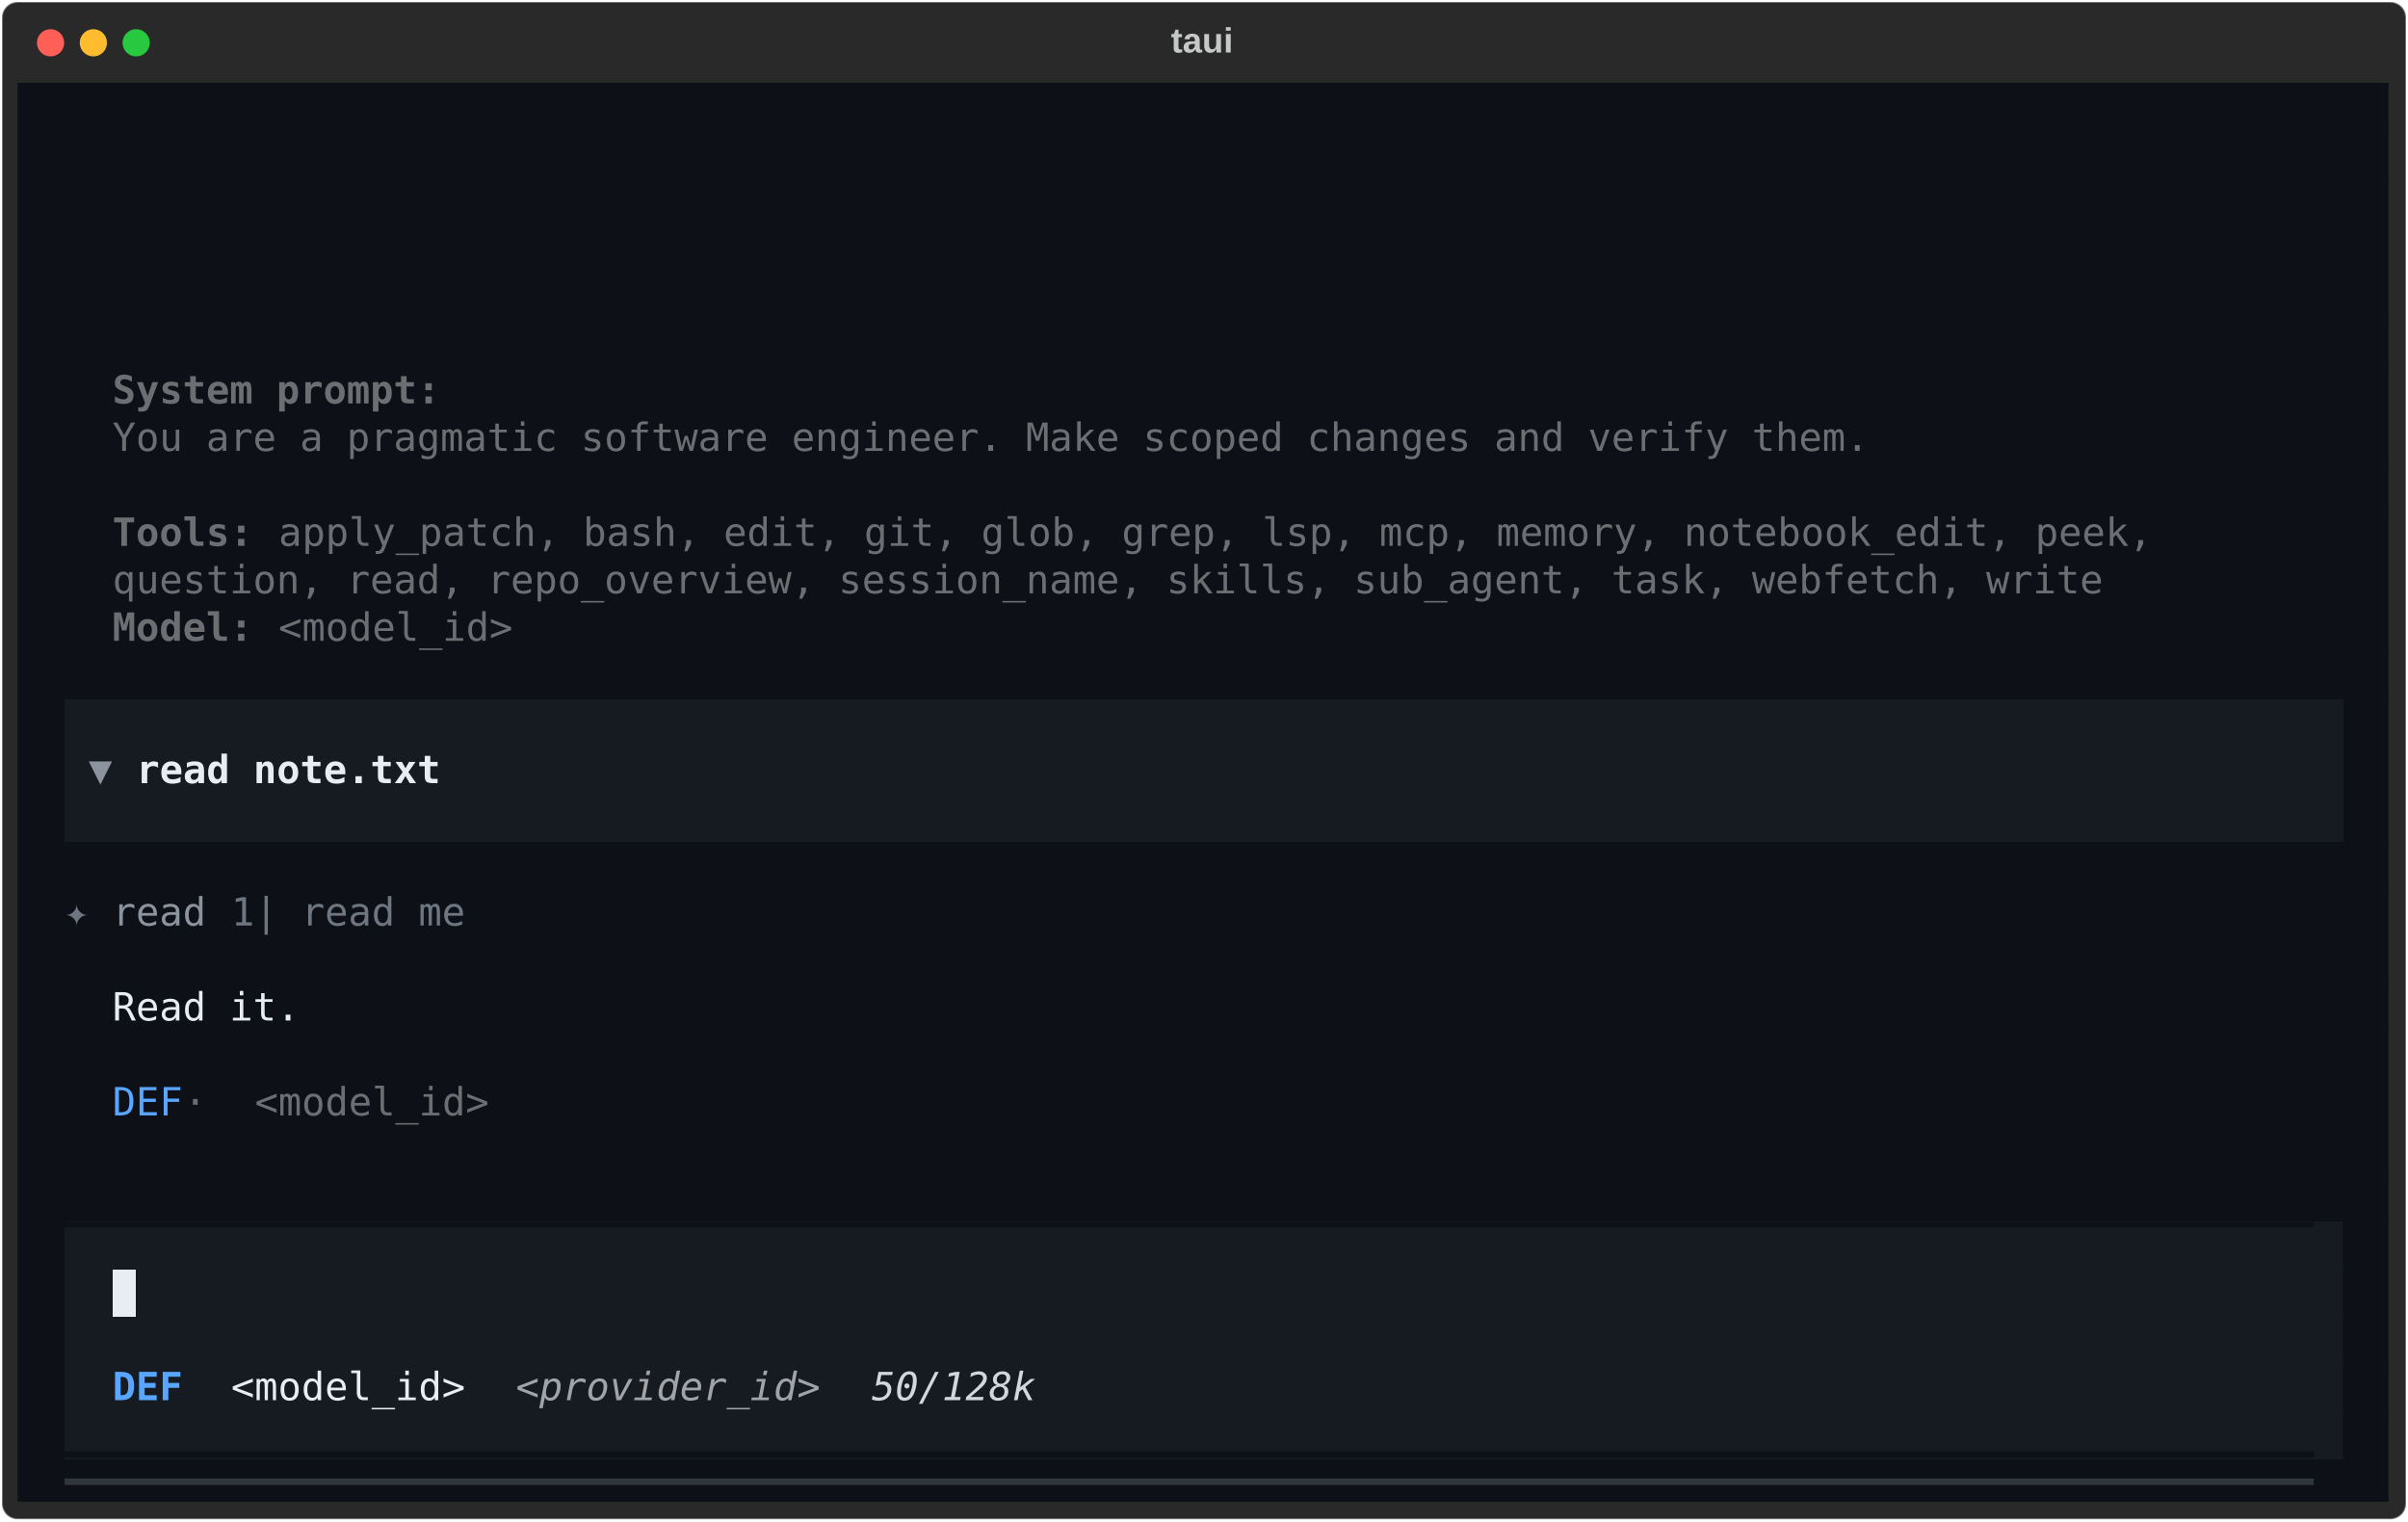
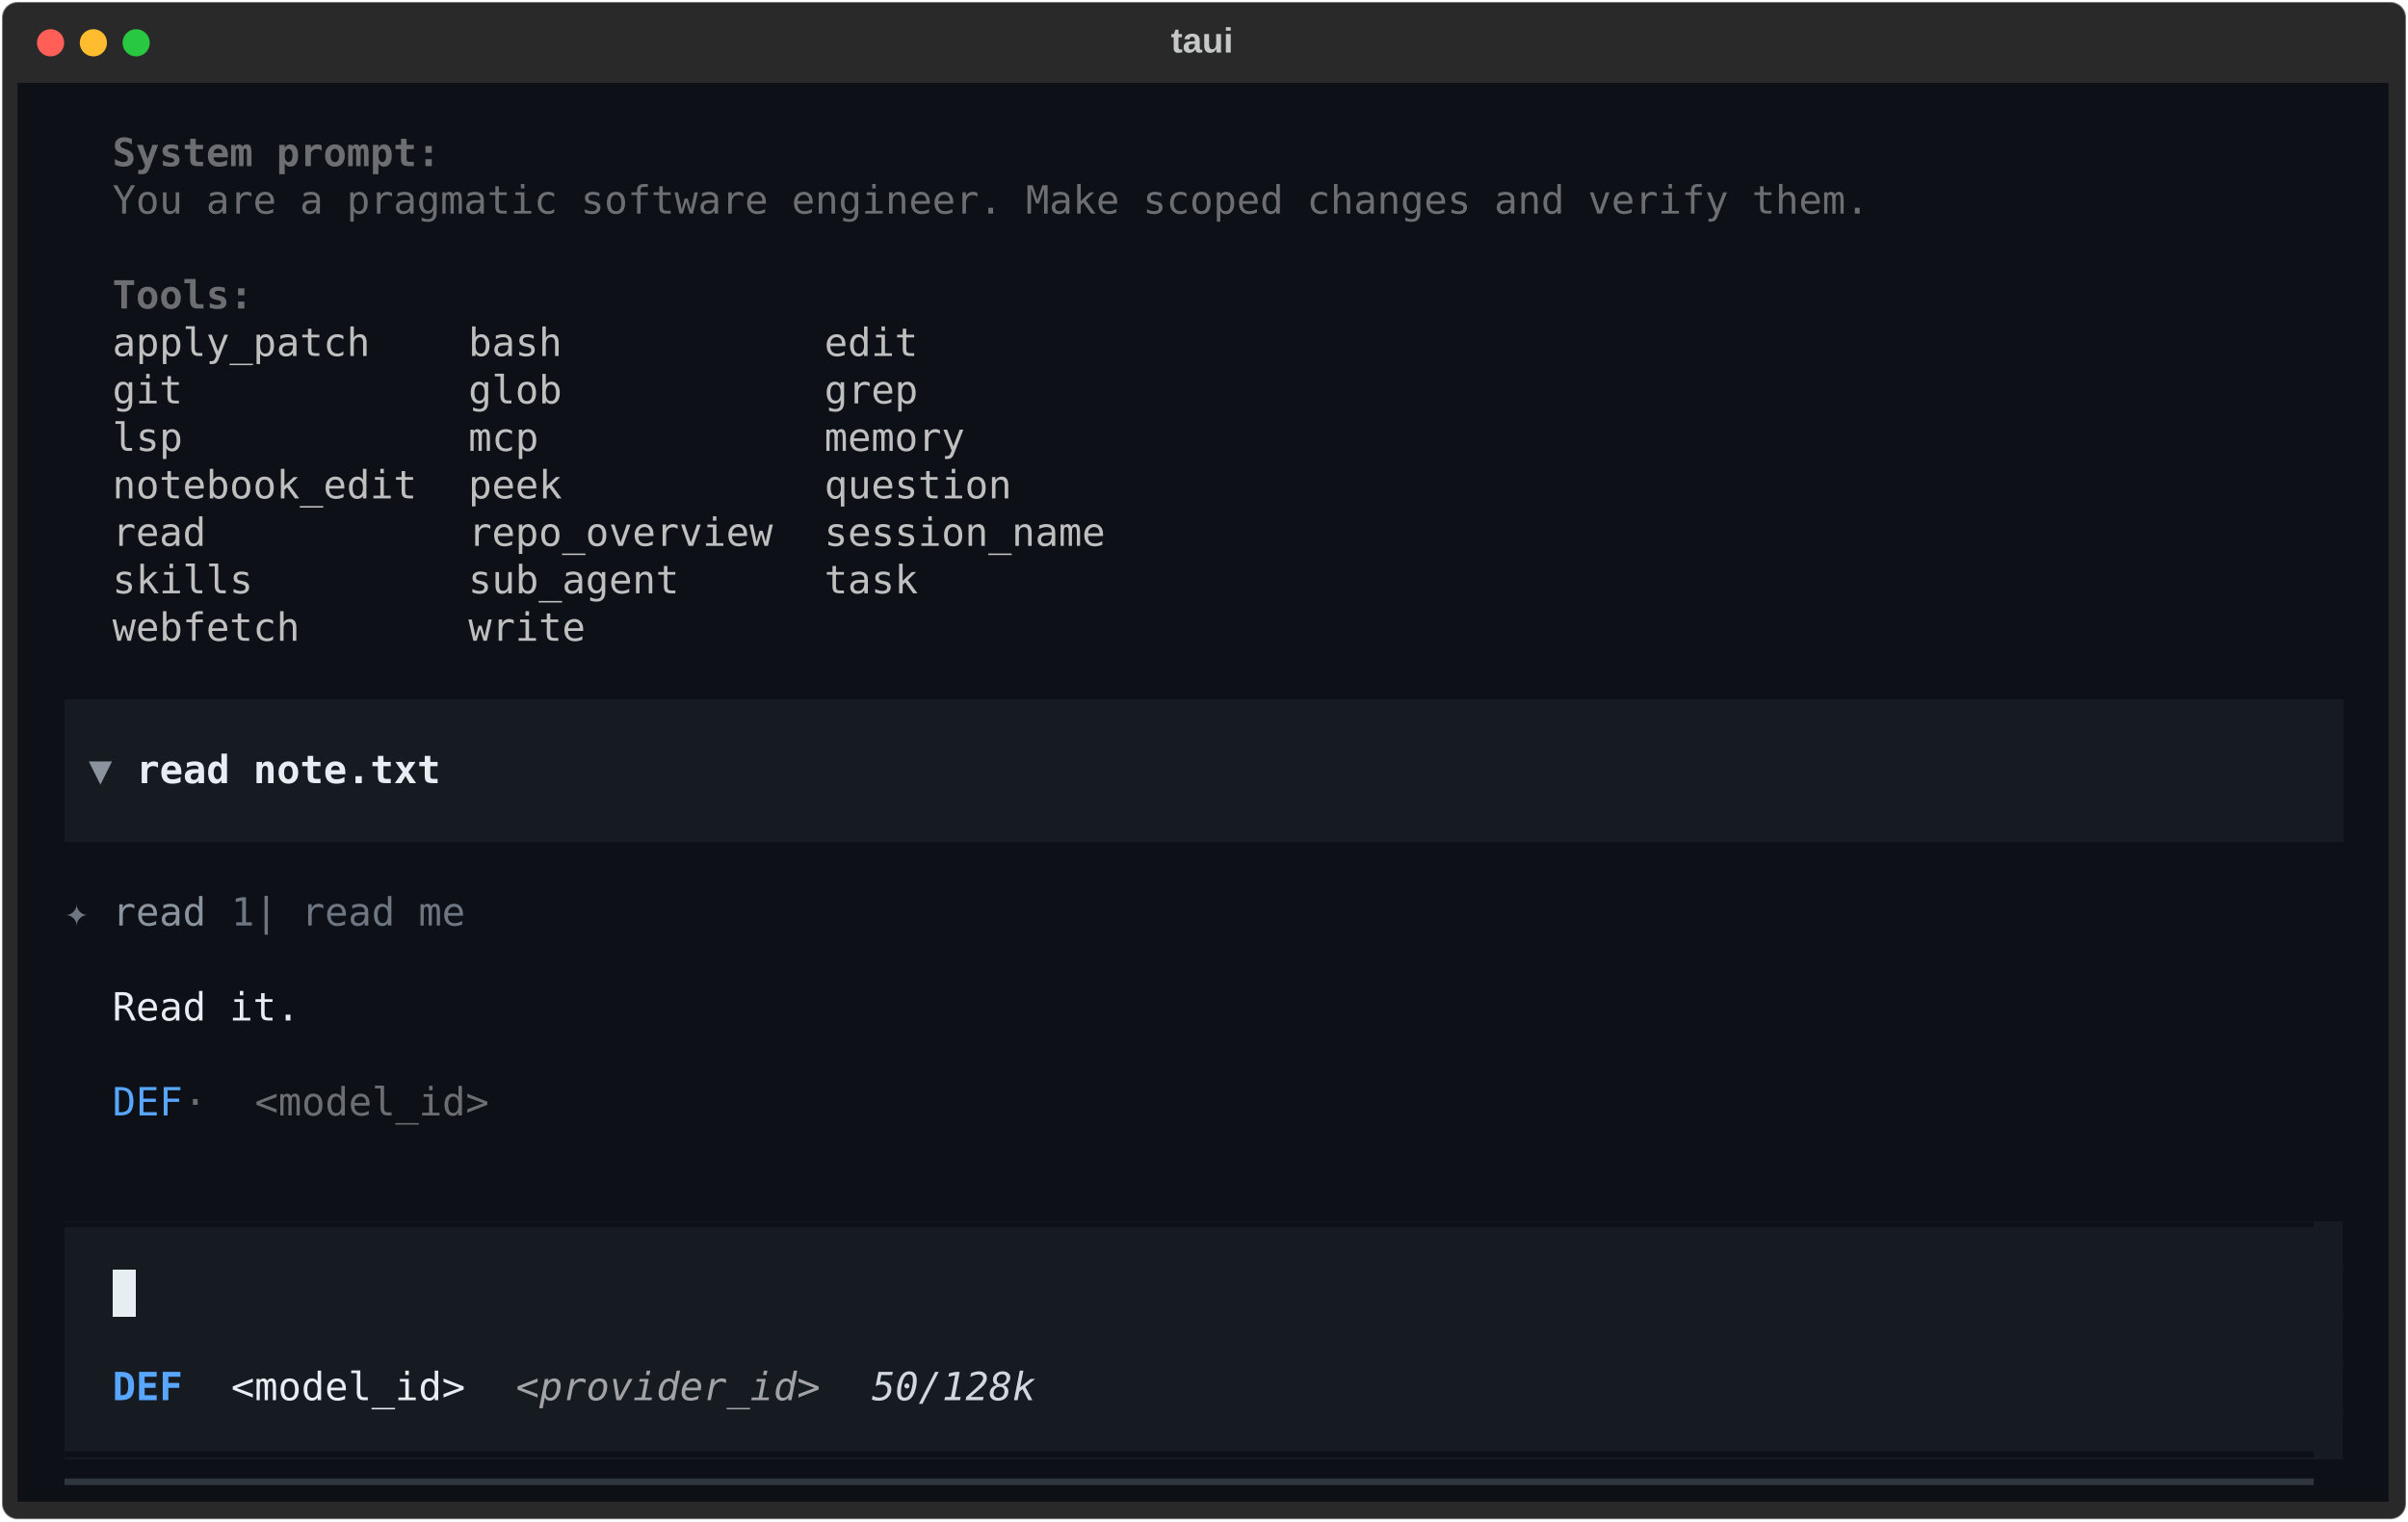
<svg xmlns="http://www.w3.org/2000/svg" class="rich-terminal" viewBox="0 0 1238 782.0">
  <style>

    @font-face {
        font-family: "Fira Code";
        src: local("FiraCode-Regular"),
                url("https://cdnjs.cloudflare.com/ajax/libs/firacode/6.2.0/woff2/FiraCode-Regular.woff2") format("woff2"),
                url("https://cdnjs.cloudflare.com/ajax/libs/firacode/6.2.0/woff/FiraCode-Regular.woff") format("woff");
        font-style: normal;
        font-weight: 400;
    }
    @font-face {
        font-family: "Fira Code";
        src: local("FiraCode-Bold"),
                url("https://cdnjs.cloudflare.com/ajax/libs/firacode/6.2.0/woff2/FiraCode-Bold.woff2") format("woff2"),
                url("https://cdnjs.cloudflare.com/ajax/libs/firacode/6.2.0/woff/FiraCode-Bold.woff") format("woff");
        font-style: bold;
        font-weight: 700;
    }

    .terminal-matrix {
        font-family: Fira Code, monospace;
        font-size: 20px;
        line-height: 24.4px;
        font-variant-east-asian: full-width;
    }

    .terminal-title {
        font-size: 18px;
        font-weight: bold;
        font-family: arial;
    }

    .terminal-r1 { fill: #c5c8c6 }
.terminal-r2 { fill: #6c6e72;font-weight: bold }
.terminal-r3 { fill: #6c6e72 }
.terminal-r4 { fill: #9e9fa2 }
- .terminal-r5 { fill: #8b949e;font-weight: bold }
- .terminal-r6 { fill: #e6edf3;font-weight: bold }
- .terminal-r7 { fill: #6e7681 }
- .terminal-r8 { fill: #e6edf3 }
- .terminal-r9 { fill: #8b949e }
- .terminal-r10 { fill: #58a6ff }
- .terminal-r11 { fill: #0d1117 }
- .terminal-r12 { fill: #e0e1e2 }
- .terminal-r13 { fill: #58a6ff;font-weight: bold }
- .terminal-r14 { fill: #a1a3a6;font-style: italic; }
- .terminal-r15 { fill: #d0d7dd;font-style: italic; }
- .terminal-r16 { fill: #30363d }
+ .terminal-r5 { fill: #bfbfbf }
+ .terminal-r6 { fill: #8b949e;font-weight: bold }
+ .terminal-r7 { fill: #e6edf3;font-weight: bold }
+ .terminal-r8 { fill: #6e7681 }
+ .terminal-r9 { fill: #e6edf3 }
+ .terminal-r10 { fill: #8b949e }
+ .terminal-r11 { fill: #58a6ff }
+ .terminal-r12 { fill: #0d1117 }
+ .terminal-r13 { fill: #e0e1e2 }
+ .terminal-r14 { fill: #58a6ff;font-weight: bold }
+ .terminal-r15 { fill: #a1a3a6;font-style: italic; }
+ .terminal-r16 { fill: #d0d7dd;font-style: italic; }
+ .terminal-r17 { fill: #30363d }
    </style>
  <defs>
    <clipPath id="terminal-clip-terminal">
      <rect x="0" y="0" width="1219.0" height="731.0" />
    </clipPath>
    <clipPath id="terminal-line-0">
      <rect x="0" y="1.5" width="1220" height="24.65" />
    </clipPath>
    <clipPath id="terminal-line-1">
      <rect x="0" y="25.9" width="1220" height="24.65" />
    </clipPath>
    <clipPath id="terminal-line-2">
      <rect x="0" y="50.3" width="1220" height="24.65" />
    </clipPath>
    <clipPath id="terminal-line-3">
      <rect x="0" y="74.7" width="1220" height="24.65" />
    </clipPath>
    <clipPath id="terminal-line-4">
      <rect x="0" y="99.1" width="1220" height="24.65" />
    </clipPath>
    <clipPath id="terminal-line-5">
      <rect x="0" y="123.5" width="1220" height="24.65" />
    </clipPath>
    <clipPath id="terminal-line-6">
      <rect x="0" y="147.9" width="1220" height="24.65" />
    </clipPath>
    <clipPath id="terminal-line-7">
      <rect x="0" y="172.3" width="1220" height="24.65" />
    </clipPath>
    <clipPath id="terminal-line-8">
      <rect x="0" y="196.7" width="1220" height="24.65" />
    </clipPath>
    <clipPath id="terminal-line-9">
      <rect x="0" y="221.1" width="1220" height="24.65" />
    </clipPath>
    <clipPath id="terminal-line-10">
      <rect x="0" y="245.5" width="1220" height="24.65" />
    </clipPath>
    <clipPath id="terminal-line-11">
      <rect x="0" y="269.9" width="1220" height="24.65" />
    </clipPath>
    <clipPath id="terminal-line-12">
      <rect x="0" y="294.3" width="1220" height="24.65" />
    </clipPath>
    <clipPath id="terminal-line-13">
      <rect x="0" y="318.7" width="1220" height="24.65" />
    </clipPath>
    <clipPath id="terminal-line-14">
      <rect x="0" y="343.1" width="1220" height="24.65" />
    </clipPath>
    <clipPath id="terminal-line-15">
      <rect x="0" y="367.5" width="1220" height="24.65" />
    </clipPath>
    <clipPath id="terminal-line-16">
      <rect x="0" y="391.9" width="1220" height="24.65" />
    </clipPath>
    <clipPath id="terminal-line-17">
      <rect x="0" y="416.3" width="1220" height="24.65" />
    </clipPath>
    <clipPath id="terminal-line-18">
      <rect x="0" y="440.7" width="1220" height="24.65" />
    </clipPath>
    <clipPath id="terminal-line-19">
      <rect x="0" y="465.1" width="1220" height="24.65" />
    </clipPath>
    <clipPath id="terminal-line-20">
      <rect x="0" y="489.5" width="1220" height="24.65" />
    </clipPath>
    <clipPath id="terminal-line-21">
      <rect x="0" y="513.9" width="1220" height="24.65" />
    </clipPath>
    <clipPath id="terminal-line-22">
      <rect x="0" y="538.3" width="1220" height="24.65" />
    </clipPath>
    <clipPath id="terminal-line-23">
      <rect x="0" y="562.7" width="1220" height="24.65" />
    </clipPath>
    <clipPath id="terminal-line-24">
      <rect x="0" y="587.1" width="1220" height="24.65" />
    </clipPath>
    <clipPath id="terminal-line-25">
      <rect x="0" y="611.5" width="1220" height="24.65" />
    </clipPath>
    <clipPath id="terminal-line-26">
      <rect x="0" y="635.9" width="1220" height="24.65" />
    </clipPath>
    <clipPath id="terminal-line-27">
      <rect x="0" y="660.3" width="1220" height="24.65" />
    </clipPath>
    <clipPath id="terminal-line-28">
      <rect x="0" y="684.7" width="1220" height="24.65" />
    </clipPath>
  </defs>
  <rect fill="#292929" stroke="rgba(255,255,255,0.35)" stroke-width="1" x="1" y="1" width="1236" height="780" rx="8" />
  <text class="terminal-title" fill="#c5c8c6" text-anchor="middle" x="618" y="27">taui</text>
  <g transform="translate(26,22)">
    <circle cx="0" cy="0" r="7" fill="#ff5f57" />
    <circle cx="22" cy="0" r="7" fill="#febc2e" />
    <circle cx="44" cy="0" r="7" fill="#28c840" />
  </g>
  <g transform="translate(9, 41)" clip-path="url(#terminal-clip-terminal)">
    <rect fill="#0d1117" x="0" y="1.5" width="1220" height="24.65" shape-rendering="crispEdges" />
-     <rect fill="#0d1117" x="0" y="25.9" width="1220" height="24.65" shape-rendering="crispEdges" />
-     <rect fill="#0d1117" x="0" y="50.3" width="1220" height="24.65" shape-rendering="crispEdges" />
-     <rect fill="#0d1117" x="0" y="74.7" width="1220" height="24.65" shape-rendering="crispEdges" />
-     <rect fill="#0d1117" x="0" y="99.1" width="1220" height="24.65" shape-rendering="crispEdges" />
-     <rect fill="#0d1117" x="0" y="123.5" width="1220" height="24.65" shape-rendering="crispEdges" />
+     <rect fill="#0d1117" x="0" y="25.9" width="48.8" height="24.65" shape-rendering="crispEdges" />
+     <rect fill="#0d1117" x="48.8" y="25.9" width="170.8" height="24.65" shape-rendering="crispEdges" />
+     <rect fill="#0d1117" x="219.6" y="25.9" width="1000.4" height="24.65" shape-rendering="crispEdges" />
+     <rect fill="#0d1117" x="0" y="50.3" width="48.8" height="24.65" shape-rendering="crispEdges" />
+     <rect fill="#0d1117" x="48.8" y="50.3" width="915" height="24.65" shape-rendering="crispEdges" />
+     <rect fill="#0d1117" x="963.8" y="50.3" width="256.2" height="24.65" shape-rendering="crispEdges" />
+     <rect fill="#0d1117" x="0" y="74.7" width="48.8" height="24.65" shape-rendering="crispEdges" />
+     <rect fill="#0d1117" x="48.8" y="74.7" width="0" height="24.65" shape-rendering="crispEdges" />
+     <rect fill="#0d1117" x="48.8" y="74.7" width="1171.2" height="24.65" shape-rendering="crispEdges" />
+     <rect fill="#0d1117" x="0" y="99.1" width="48.8" height="24.65" shape-rendering="crispEdges" />
+     <rect fill="#0d1117" x="48.8" y="99.1" width="73.2" height="24.65" shape-rendering="crispEdges" />
+     <rect fill="#0d1117" x="122" y="99.1" width="1098" height="24.65" shape-rendering="crispEdges" />
+     <rect fill="#0d1117" x="0" y="123.5" width="48.8" height="24.65" shape-rendering="crispEdges" />
+     <rect fill="#0d1117" x="48.8" y="123.5" width="183" height="24.65" shape-rendering="crispEdges" />
+     <rect fill="#0d1117" x="231.8" y="123.5" width="183" height="24.65" shape-rendering="crispEdges" />
+     <rect fill="#0d1117" x="414.8" y="123.5" width="48.8" height="24.65" shape-rendering="crispEdges" />
+     <rect fill="#0d1117" x="463.6" y="123.5" width="756.4" height="24.65" shape-rendering="crispEdges" />
    <rect fill="#0d1117" x="0" y="147.9" width="48.8" height="24.65" shape-rendering="crispEdges" />
-     <rect fill="#0d1117" x="48.8" y="147.9" width="170.8" height="24.65" shape-rendering="crispEdges" />
-     <rect fill="#0d1117" x="219.6" y="147.9" width="1000.4" height="24.65" shape-rendering="crispEdges" />
+     <rect fill="#0d1117" x="48.8" y="147.9" width="183" height="24.65" shape-rendering="crispEdges" />
+     <rect fill="#0d1117" x="231.8" y="147.9" width="183" height="24.65" shape-rendering="crispEdges" />
+     <rect fill="#0d1117" x="414.8" y="147.9" width="48.8" height="24.65" shape-rendering="crispEdges" />
+     <rect fill="#0d1117" x="463.6" y="147.9" width="756.4" height="24.65" shape-rendering="crispEdges" />
    <rect fill="#0d1117" x="0" y="172.3" width="48.8" height="24.65" shape-rendering="crispEdges" />
-     <rect fill="#0d1117" x="48.8" y="172.3" width="915" height="24.65" shape-rendering="crispEdges" />
-     <rect fill="#0d1117" x="963.8" y="172.3" width="256.2" height="24.65" shape-rendering="crispEdges" />
+     <rect fill="#0d1117" x="48.8" y="172.3" width="183" height="24.65" shape-rendering="crispEdges" />
+     <rect fill="#0d1117" x="231.8" y="172.3" width="183" height="24.65" shape-rendering="crispEdges" />
+     <rect fill="#0d1117" x="414.8" y="172.3" width="73.2" height="24.65" shape-rendering="crispEdges" />
+     <rect fill="#0d1117" x="488" y="172.3" width="732" height="24.65" shape-rendering="crispEdges" />
    <rect fill="#0d1117" x="0" y="196.7" width="48.8" height="24.65" shape-rendering="crispEdges" />
-     <rect fill="#0d1117" x="48.8" y="196.7" width="0" height="24.65" shape-rendering="crispEdges" />
-     <rect fill="#0d1117" x="48.8" y="196.7" width="1171.2" height="24.65" shape-rendering="crispEdges" />
+     <rect fill="#0d1117" x="48.8" y="196.7" width="183" height="24.65" shape-rendering="crispEdges" />
+     <rect fill="#0d1117" x="231.8" y="196.7" width="183" height="24.65" shape-rendering="crispEdges" />
+     <rect fill="#0d1117" x="414.8" y="196.7" width="97.6" height="24.65" shape-rendering="crispEdges" />
+     <rect fill="#0d1117" x="512.4" y="196.7" width="707.6" height="24.65" shape-rendering="crispEdges" />
    <rect fill="#0d1117" x="0" y="221.1" width="48.8" height="24.65" shape-rendering="crispEdges" />
-     <rect fill="#0d1117" x="48.8" y="221.1" width="73.2" height="24.65" shape-rendering="crispEdges" />
-     <rect fill="#0d1117" x="122" y="221.1" width="12.2" height="24.65" shape-rendering="crispEdges" />
-     <rect fill="#0d1117" x="134.2" y="221.1" width="976" height="24.65" shape-rendering="crispEdges" />
-     <rect fill="#0d1117" x="1110.2" y="221.1" width="109.8" height="24.65" shape-rendering="crispEdges" />
+     <rect fill="#0d1117" x="48.8" y="221.1" width="183" height="24.65" shape-rendering="crispEdges" />
+     <rect fill="#0d1117" x="231.8" y="221.1" width="183" height="24.65" shape-rendering="crispEdges" />
+     <rect fill="#0d1117" x="414.8" y="221.1" width="146.4" height="24.65" shape-rendering="crispEdges" />
+     <rect fill="#0d1117" x="561.2" y="221.1" width="658.8" height="24.65" shape-rendering="crispEdges" />
    <rect fill="#0d1117" x="0" y="245.5" width="48.8" height="24.65" shape-rendering="crispEdges" />
-     <rect fill="#0d1117" x="48.8" y="245.5" width="1037" height="24.65" shape-rendering="crispEdges" />
-     <rect fill="#0d1117" x="1085.8" y="245.5" width="134.2" height="24.65" shape-rendering="crispEdges" />
+     <rect fill="#0d1117" x="48.8" y="245.5" width="183" height="24.65" shape-rendering="crispEdges" />
+     <rect fill="#0d1117" x="231.8" y="245.5" width="183" height="24.65" shape-rendering="crispEdges" />
+     <rect fill="#0d1117" x="414.8" y="245.5" width="48.8" height="24.65" shape-rendering="crispEdges" />
+     <rect fill="#0d1117" x="463.6" y="245.5" width="756.4" height="24.65" shape-rendering="crispEdges" />
    <rect fill="#0d1117" x="0" y="269.9" width="48.8" height="24.65" shape-rendering="crispEdges" />
-     <rect fill="#0d1117" x="48.8" y="269.9" width="73.2" height="24.65" shape-rendering="crispEdges" />
-     <rect fill="#0d1117" x="122" y="269.9" width="12.2" height="24.65" shape-rendering="crispEdges" />
-     <rect fill="#0d1117" x="134.2" y="269.9" width="122" height="24.65" shape-rendering="crispEdges" />
-     <rect fill="#0d1117" x="256.2" y="269.9" width="963.8" height="24.65" shape-rendering="crispEdges" />
+     <rect fill="#0d1117" x="48.8" y="269.9" width="183" height="24.65" shape-rendering="crispEdges" />
+     <rect fill="#0d1117" x="231.8" y="269.9" width="61" height="24.65" shape-rendering="crispEdges" />
+     <rect fill="#0d1117" x="292.8" y="269.9" width="927.2" height="24.65" shape-rendering="crispEdges" />
    <rect fill="#0d1117" x="0" y="294.3" width="1220" height="24.65" shape-rendering="crispEdges" />
    <rect fill="#0d1117" x="0" y="318.7" width="24.4" height="24.65" shape-rendering="crispEdges" />
    <rect fill="#161b22" x="24.4" y="318.7" width="1171.2" height="24.65" shape-rendering="crispEdges" />
    <rect fill="#0d1117" x="1195.6" y="318.7" width="24.4" height="24.65" shape-rendering="crispEdges" />
    <rect fill="#0d1117" x="0" y="343.1" width="24.4" height="24.65" shape-rendering="crispEdges" />
    <rect fill="#161b22" x="24.4" y="343.1" width="12.2" height="24.65" shape-rendering="crispEdges" />
    <rect fill="#161b22" x="36.6" y="343.1" width="12.2" height="24.65" shape-rendering="crispEdges" />
    <rect fill="#161b22" x="48.8" y="343.1" width="12.2" height="24.65" shape-rendering="crispEdges" />
    <rect fill="#161b22" x="61" y="343.1" width="158.6" height="24.65" shape-rendering="crispEdges" />
    <rect fill="#161b22" x="219.6" y="343.1" width="976" height="24.65" shape-rendering="crispEdges" />
    <rect fill="#0d1117" x="1195.6" y="343.1" width="24.4" height="24.65" shape-rendering="crispEdges" />
    <rect fill="#0d1117" x="0" y="367.5" width="24.4" height="24.65" shape-rendering="crispEdges" />
    <rect fill="#161b22" x="24.4" y="367.5" width="1171.2" height="24.65" shape-rendering="crispEdges" />
    <rect fill="#0d1117" x="1195.6" y="367.5" width="24.4" height="24.65" shape-rendering="crispEdges" />
    <rect fill="#0d1117" x="0" y="391.9" width="1220" height="24.65" shape-rendering="crispEdges" />
    <rect fill="#0d1117" x="0" y="416.3" width="24.4" height="24.65" shape-rendering="crispEdges" />
    <rect fill="#0d1117" x="24.4" y="416.3" width="12.2" height="24.65" shape-rendering="crispEdges" />
    <rect fill="#0d1117" x="36.6" y="416.3" width="12.2" height="24.65" shape-rendering="crispEdges" />
    <rect fill="#0d1117" x="48.8" y="416.3" width="48.8" height="24.65" shape-rendering="crispEdges" />
    <rect fill="#0d1117" x="97.6" y="416.3" width="12.2" height="24.65" shape-rendering="crispEdges" />
    <rect fill="#0d1117" x="109.8" y="416.3" width="122" height="24.65" shape-rendering="crispEdges" />
    <rect fill="#0d1117" x="231.8" y="416.3" width="988.2" height="24.65" shape-rendering="crispEdges" />
    <rect fill="#0d1117" x="0" y="440.7" width="1220" height="24.65" shape-rendering="crispEdges" />
    <rect fill="#0d1117" x="0" y="465.1" width="48.8" height="24.65" shape-rendering="crispEdges" />
    <rect fill="#0d1117" x="48.8" y="465.1" width="97.6" height="24.65" shape-rendering="crispEdges" />
    <rect fill="#0d1117" x="146.4" y="465.1" width="1073.6" height="24.65" shape-rendering="crispEdges" />
    <rect fill="#0d1117" x="0" y="489.5" width="1220" height="24.65" shape-rendering="crispEdges" />
    <rect fill="#0d1117" x="0" y="513.9" width="48.8" height="24.65" shape-rendering="crispEdges" />
    <rect fill="#0d1117" x="48.8" y="513.9" width="36.6" height="24.65" shape-rendering="crispEdges" />
    <rect fill="#0d1117" x="85.4" y="513.9" width="36.6" height="24.65" shape-rendering="crispEdges" />
    <rect fill="#0d1117" x="122" y="513.9" width="122" height="24.65" shape-rendering="crispEdges" />
    <rect fill="#0d1117" x="244" y="513.9" width="976" height="24.65" shape-rendering="crispEdges" />
    <rect fill="#0d1117" x="0" y="538.3" width="1220" height="24.65" shape-rendering="crispEdges" />
    <rect fill="#0d1117" x="0" y="562.7" width="1220" height="24.65" shape-rendering="crispEdges" />
    <rect fill="#0d1117" x="0" y="587.1" width="12.2" height="24.65" shape-rendering="crispEdges" />
    <rect fill="#0d1117" x="12.2" y="587.1" width="12.2" height="24.65" shape-rendering="crispEdges" />
    <rect fill="#161b22" x="24.4" y="587.1" width="1171.2" height="24.65" shape-rendering="crispEdges" />
    <rect fill="#0d1117" x="1195.6" y="587.1" width="12.2" height="24.65" shape-rendering="crispEdges" />
    <rect fill="#0d1117" x="1207.8" y="587.1" width="12.2" height="24.65" shape-rendering="crispEdges" />
    <rect fill="#0d1117" x="0" y="611.5" width="12.2" height="24.65" shape-rendering="crispEdges" />
    <rect fill="#0d1117" x="12.2" y="611.5" width="12.2" height="24.65" shape-rendering="crispEdges" />
    <rect fill="#161b22" x="24.4" y="611.5" width="24.4" height="24.65" shape-rendering="crispEdges" />
    <rect fill="#e6edf3" x="48.8" y="611.5" width="12.2" height="24.65" shape-rendering="crispEdges" />
    <rect fill="#161b22" x="61" y="611.5" width="1110.2" height="24.65" shape-rendering="crispEdges" />
    <rect fill="#161b22" x="1171.2" y="611.5" width="24.4" height="24.65" shape-rendering="crispEdges" />
    <rect fill="#0d1117" x="1195.6" y="611.5" width="12.2" height="24.65" shape-rendering="crispEdges" />
    <rect fill="#0d1117" x="1207.8" y="611.5" width="12.2" height="24.65" shape-rendering="crispEdges" />
    <rect fill="#0d1117" x="0" y="635.9" width="12.2" height="24.65" shape-rendering="crispEdges" />
    <rect fill="#0d1117" x="12.2" y="635.9" width="12.2" height="24.65" shape-rendering="crispEdges" />
    <rect fill="#161b22" x="24.4" y="635.9" width="1171.2" height="24.65" shape-rendering="crispEdges" />
    <rect fill="#0d1117" x="1195.6" y="635.9" width="12.2" height="24.65" shape-rendering="crispEdges" />
    <rect fill="#0d1117" x="1207.8" y="635.9" width="12.2" height="24.65" shape-rendering="crispEdges" />
    <rect fill="#0d1117" x="0" y="660.3" width="12.2" height="24.65" shape-rendering="crispEdges" />
    <rect fill="#0d1117" x="12.2" y="660.3" width="12.2" height="24.65" shape-rendering="crispEdges" />
    <rect fill="#161b22" x="24.4" y="660.3" width="24.4" height="24.65" shape-rendering="crispEdges" />
    <rect fill="#161b22" x="48.8" y="660.3" width="36.6" height="24.65" shape-rendering="crispEdges" />
    <rect fill="#161b22" x="85.4" y="660.3" width="24.4" height="24.65" shape-rendering="crispEdges" />
    <rect fill="#161b22" x="109.8" y="660.3" width="122" height="24.65" shape-rendering="crispEdges" />
    <rect fill="#161b22" x="231.8" y="660.3" width="24.4" height="24.65" shape-rendering="crispEdges" />
    <rect fill="#161b22" x="256.2" y="660.3" width="158.6" height="24.65" shape-rendering="crispEdges" />
    <rect fill="#161b22" x="414.8" y="660.3" width="24.4" height="24.65" shape-rendering="crispEdges" />
    <rect fill="#161b22" x="439.2" y="660.3" width="85.4" height="24.65" shape-rendering="crispEdges" />
    <rect fill="#161b22" x="524.6" y="660.3" width="671" height="24.65" shape-rendering="crispEdges" />
    <rect fill="#0d1117" x="1195.6" y="660.3" width="12.2" height="24.65" shape-rendering="crispEdges" />
    <rect fill="#0d1117" x="1207.8" y="660.3" width="12.2" height="24.65" shape-rendering="crispEdges" />
    <rect fill="#0d1117" x="0" y="684.7" width="12.2" height="24.65" shape-rendering="crispEdges" />
    <rect fill="#0d1117" x="12.2" y="684.7" width="12.2" height="24.65" shape-rendering="crispEdges" />
    <rect fill="#161b22" x="24.4" y="684.7" width="1171.2" height="24.65" shape-rendering="crispEdges" />
    <rect fill="#0d1117" x="1195.6" y="684.7" width="12.2" height="24.65" shape-rendering="crispEdges" />
    <rect fill="#0d1117" x="1207.8" y="684.7" width="12.2" height="24.65" shape-rendering="crispEdges" />
    <rect fill="#0d1117" x="0" y="709.1" width="24.4" height="24.65" shape-rendering="crispEdges" />
    <rect fill="#0d1117" x="24.4" y="709.1" width="1171.2" height="24.65" shape-rendering="crispEdges" />
    <rect fill="#0d1117" x="1195.6" y="709.1" width="24.4" height="24.65" shape-rendering="crispEdges" />
    <g class="terminal-matrix">
      <text class="terminal-r1" x="1220" y="20" textLength="12.2" clip-path="url(#terminal-line-0)">
</text>
+       <text class="terminal-r2" x="48.8" y="44.4" textLength="170.8" clip-path="url(#terminal-line-1)">System prompt:</text>
      <text class="terminal-r1" x="1220" y="44.4" textLength="12.2" clip-path="url(#terminal-line-1)">
</text>
+       <text class="terminal-r3" x="48.8" y="68.8" textLength="915" clip-path="url(#terminal-line-2)">You are a pragmatic software engineer. Make scoped changes and verify them.</text>
      <text class="terminal-r1" x="1220" y="68.8" textLength="12.2" clip-path="url(#terminal-line-2)">
</text>
      <text class="terminal-r1" x="1220" y="93.2" textLength="12.2" clip-path="url(#terminal-line-3)">
</text>
+       <text class="terminal-r2" x="48.8" y="117.6" textLength="73.2" clip-path="url(#terminal-line-4)">Tools:</text>
      <text class="terminal-r1" x="1220" y="117.6" textLength="12.2" clip-path="url(#terminal-line-4)">
</text>
+       <text class="terminal-r5" x="48.8" y="142" textLength="183" clip-path="url(#terminal-line-5)">apply_patch    </text>
+       <text class="terminal-r5" x="231.8" y="142" textLength="183" clip-path="url(#terminal-line-5)">bash           </text>
+       <text class="terminal-r5" x="414.8" y="142" textLength="48.8" clip-path="url(#terminal-line-5)">edit</text>
      <text class="terminal-r1" x="1220" y="142" textLength="12.2" clip-path="url(#terminal-line-5)">
</text>
-       <text class="terminal-r2" x="48.8" y="166.4" textLength="170.8" clip-path="url(#terminal-line-6)">System prompt:</text>
+       <text class="terminal-r5" x="48.8" y="166.4" textLength="183" clip-path="url(#terminal-line-6)">git            </text>
+       <text class="terminal-r5" x="231.8" y="166.4" textLength="183" clip-path="url(#terminal-line-6)">glob           </text>
+       <text class="terminal-r5" x="414.8" y="166.4" textLength="48.8" clip-path="url(#terminal-line-6)">grep</text>
      <text class="terminal-r1" x="1220" y="166.4" textLength="12.2" clip-path="url(#terminal-line-6)">
</text>
-       <text class="terminal-r3" x="48.8" y="190.8" textLength="915" clip-path="url(#terminal-line-7)">You are a pragmatic software engineer. Make scoped changes and verify them.</text>
+       <text class="terminal-r5" x="48.8" y="190.8" textLength="183" clip-path="url(#terminal-line-7)">lsp            </text>
+       <text class="terminal-r5" x="231.8" y="190.8" textLength="183" clip-path="url(#terminal-line-7)">mcp            </text>
+       <text class="terminal-r5" x="414.8" y="190.8" textLength="73.2" clip-path="url(#terminal-line-7)">memory</text>
      <text class="terminal-r1" x="1220" y="190.8" textLength="12.2" clip-path="url(#terminal-line-7)">
</text>
+       <text class="terminal-r5" x="48.8" y="215.2" textLength="183" clip-path="url(#terminal-line-8)">notebook_edit  </text>
+       <text class="terminal-r5" x="231.8" y="215.2" textLength="183" clip-path="url(#terminal-line-8)">peek           </text>
+       <text class="terminal-r5" x="414.8" y="215.2" textLength="97.6" clip-path="url(#terminal-line-8)">question</text>
      <text class="terminal-r1" x="1220" y="215.2" textLength="12.2" clip-path="url(#terminal-line-8)">
</text>
-       <text class="terminal-r2" x="48.8" y="239.6" textLength="73.2" clip-path="url(#terminal-line-9)">Tools:</text>
-       <text class="terminal-r3" x="134.2" y="239.6" textLength="976" clip-path="url(#terminal-line-9)">apply_patch, bash, edit, git, glob, grep, lsp, mcp, memory, notebook_edit, peek,</text>
+       <text class="terminal-r5" x="48.8" y="239.6" textLength="183" clip-path="url(#terminal-line-9)">read           </text>
+       <text class="terminal-r5" x="231.8" y="239.6" textLength="183" clip-path="url(#terminal-line-9)">repo_overview  </text>
+       <text class="terminal-r5" x="414.8" y="239.6" textLength="146.4" clip-path="url(#terminal-line-9)">session_name</text>
      <text class="terminal-r1" x="1220" y="239.6" textLength="12.2" clip-path="url(#terminal-line-9)">
</text>
-       <text class="terminal-r3" x="48.8" y="264" textLength="1037" clip-path="url(#terminal-line-10)">question, read, repo_overview, session_name, skills, sub_agent, task, webfetch, write</text>
+       <text class="terminal-r5" x="48.8" y="264" textLength="183" clip-path="url(#terminal-line-10)">skills         </text>
+       <text class="terminal-r5" x="231.8" y="264" textLength="183" clip-path="url(#terminal-line-10)">sub_agent      </text>
+       <text class="terminal-r5" x="414.8" y="264" textLength="48.8" clip-path="url(#terminal-line-10)">task</text>
      <text class="terminal-r1" x="1220" y="264" textLength="12.2" clip-path="url(#terminal-line-10)">
</text>
-       <text class="terminal-r2" x="48.8" y="288.4" textLength="73.2" clip-path="url(#terminal-line-11)">Model:</text>
-       <text class="terminal-r3" x="134.2" y="288.4" textLength="122" clip-path="url(#terminal-line-11)">&lt;model_id&gt;</text>
+       <text class="terminal-r5" x="48.8" y="288.4" textLength="183" clip-path="url(#terminal-line-11)">webfetch       </text>
+       <text class="terminal-r5" x="231.8" y="288.4" textLength="61" clip-path="url(#terminal-line-11)">write</text>
      <text class="terminal-r1" x="1220" y="288.4" textLength="12.2" clip-path="url(#terminal-line-11)">
</text>
      <text class="terminal-r1" x="1220" y="312.8" textLength="12.2" clip-path="url(#terminal-line-12)">
</text>
      <text class="terminal-r1" x="1220" y="337.2" textLength="12.2" clip-path="url(#terminal-line-13)">
</text>
-       <text class="terminal-r5" x="36.6" y="361.6" textLength="12.2" clip-path="url(#terminal-line-14)">▼</text>
-       <text class="terminal-r6" x="61" y="361.6" textLength="158.6" clip-path="url(#terminal-line-14)">read note.txt</text>
+       <text class="terminal-r6" x="36.6" y="361.6" textLength="12.2" clip-path="url(#terminal-line-14)">▼</text>
+       <text class="terminal-r7" x="61" y="361.6" textLength="158.6" clip-path="url(#terminal-line-14)">read note.txt</text>
      <text class="terminal-r1" x="1220" y="361.6" textLength="12.2" clip-path="url(#terminal-line-14)">
</text>
      <text class="terminal-r1" x="1220" y="386" textLength="12.2" clip-path="url(#terminal-line-15)">
</text>
      <text class="terminal-r1" x="1220" y="410.4" textLength="12.2" clip-path="url(#terminal-line-16)">
</text>
-       <text class="terminal-r7" x="24.4" y="434.8" textLength="12.2" clip-path="url(#terminal-line-17)">✦</text>
-       <text class="terminal-r9" x="48.8" y="434.8" textLength="48.8" clip-path="url(#terminal-line-17)">read</text>
-       <text class="terminal-r7" x="109.8" y="434.8" textLength="122" clip-path="url(#terminal-line-17)">1| read me</text>
+       <text class="terminal-r8" x="24.4" y="434.8" textLength="12.2" clip-path="url(#terminal-line-17)">✦</text>
+       <text class="terminal-r10" x="48.8" y="434.8" textLength="48.8" clip-path="url(#terminal-line-17)">read</text>
+       <text class="terminal-r8" x="109.8" y="434.8" textLength="122" clip-path="url(#terminal-line-17)">1| read me</text>
      <text class="terminal-r1" x="1220" y="434.8" textLength="12.2" clip-path="url(#terminal-line-17)">
</text>
      <text class="terminal-r1" x="1220" y="459.2" textLength="12.2" clip-path="url(#terminal-line-18)">
</text>
-       <text class="terminal-r8" x="48.8" y="483.6" textLength="97.6" clip-path="url(#terminal-line-19)">Read it.</text>
+       <text class="terminal-r9" x="48.8" y="483.6" textLength="97.6" clip-path="url(#terminal-line-19)">Read it.</text>
      <text class="terminal-r1" x="1220" y="483.6" textLength="12.2" clip-path="url(#terminal-line-19)">
</text>
      <text class="terminal-r1" x="1220" y="508" textLength="12.2" clip-path="url(#terminal-line-20)">
</text>
-       <text class="terminal-r10" x="48.8" y="532.4" textLength="36.6" clip-path="url(#terminal-line-21)">DEF</text>
+       <text class="terminal-r11" x="48.8" y="532.4" textLength="36.6" clip-path="url(#terminal-line-21)">DEF</text>
      <text class="terminal-r3" x="85.4" y="532.4" textLength="36.6" clip-path="url(#terminal-line-21)"> · </text>
      <text class="terminal-r3" x="122" y="532.4" textLength="122" clip-path="url(#terminal-line-21)">&lt;model_id&gt;</text>
      <text class="terminal-r1" x="1220" y="532.4" textLength="12.2" clip-path="url(#terminal-line-21)">
</text>
      <text class="terminal-r1" x="1220" y="556.8" textLength="12.2" clip-path="url(#terminal-line-22)">
</text>
      <text class="terminal-r1" x="1220" y="581.2" textLength="12.2" clip-path="url(#terminal-line-23)">
</text>
-       <text class="terminal-r11" x="12.2" y="605.6" textLength="12.2" clip-path="url(#terminal-line-24)">▊</text>
-       <text class="terminal-r11" x="24.4" y="605.6" textLength="1171.2" clip-path="url(#terminal-line-24)">▔▔▔▔▔▔▔▔▔▔▔▔▔▔▔▔▔▔▔▔▔▔▔▔▔▔▔▔▔▔▔▔▔▔▔▔▔▔▔▔▔▔▔▔▔▔▔▔▔▔▔▔▔▔▔▔▔▔▔▔▔▔▔▔▔▔▔▔▔▔▔▔▔▔▔▔▔▔▔▔▔▔▔▔▔▔▔▔▔▔▔▔▔▔▔▔</text>
-       <text class="terminal-r11" x="1195.6" y="605.6" textLength="12.2" clip-path="url(#terminal-line-24)">▎</text>
+       <text class="terminal-r12" x="12.2" y="605.6" textLength="12.2" clip-path="url(#terminal-line-24)">▊</text>
+       <text class="terminal-r12" x="24.4" y="605.6" textLength="1171.2" clip-path="url(#terminal-line-24)">▔▔▔▔▔▔▔▔▔▔▔▔▔▔▔▔▔▔▔▔▔▔▔▔▔▔▔▔▔▔▔▔▔▔▔▔▔▔▔▔▔▔▔▔▔▔▔▔▔▔▔▔▔▔▔▔▔▔▔▔▔▔▔▔▔▔▔▔▔▔▔▔▔▔▔▔▔▔▔▔▔▔▔▔▔▔▔▔▔▔▔▔▔▔▔▔</text>
+       <text class="terminal-r12" x="1195.6" y="605.6" textLength="12.2" clip-path="url(#terminal-line-24)">▎</text>
      <text class="terminal-r1" x="1220" y="605.6" textLength="12.2" clip-path="url(#terminal-line-24)">
</text>
-       <text class="terminal-r11" x="12.2" y="630" textLength="12.2" clip-path="url(#terminal-line-25)">▊</text>
-       <text class="terminal-r11" x="1195.6" y="630" textLength="12.2" clip-path="url(#terminal-line-25)">▎</text>
+       <text class="terminal-r12" x="12.2" y="630" textLength="12.2" clip-path="url(#terminal-line-25)">▊</text>
+       <text class="terminal-r12" x="1195.6" y="630" textLength="12.2" clip-path="url(#terminal-line-25)">▎</text>
      <text class="terminal-r1" x="1220" y="630" textLength="12.2" clip-path="url(#terminal-line-25)">
</text>
-       <text class="terminal-r11" x="12.2" y="654.4" textLength="12.2" clip-path="url(#terminal-line-26)">▊</text>
-       <text class="terminal-r11" x="1195.6" y="654.4" textLength="12.2" clip-path="url(#terminal-line-26)">▎</text>
+       <text class="terminal-r12" x="12.2" y="654.4" textLength="12.2" clip-path="url(#terminal-line-26)">▊</text>
+       <text class="terminal-r12" x="1195.6" y="654.4" textLength="12.2" clip-path="url(#terminal-line-26)">▎</text>
      <text class="terminal-r1" x="1220" y="654.4" textLength="12.2" clip-path="url(#terminal-line-26)">
</text>
-       <text class="terminal-r11" x="12.2" y="678.8" textLength="12.2" clip-path="url(#terminal-line-27)">▊</text>
-       <text class="terminal-r13" x="48.8" y="678.8" textLength="36.6" clip-path="url(#terminal-line-27)">DEF</text>
-       <text class="terminal-r8" x="109.8" y="678.8" textLength="122" clip-path="url(#terminal-line-27)">&lt;model_id&gt;</text>
-       <text class="terminal-r14" x="256.2" y="678.8" textLength="158.6" clip-path="url(#terminal-line-27)">&lt;provider_id&gt;</text>
-       <text class="terminal-r15" x="439.2" y="678.8" textLength="85.4" clip-path="url(#terminal-line-27)">50/128k</text>
-       <text class="terminal-r11" x="1195.6" y="678.8" textLength="12.2" clip-path="url(#terminal-line-27)">▎</text>
+       <text class="terminal-r12" x="12.2" y="678.8" textLength="12.2" clip-path="url(#terminal-line-27)">▊</text>
+       <text class="terminal-r14" x="48.8" y="678.8" textLength="36.6" clip-path="url(#terminal-line-27)">DEF</text>
+       <text class="terminal-r9" x="109.8" y="678.8" textLength="122" clip-path="url(#terminal-line-27)">&lt;model_id&gt;</text>
+       <text class="terminal-r15" x="256.2" y="678.8" textLength="158.6" clip-path="url(#terminal-line-27)">&lt;provider_id&gt;</text>
+       <text class="terminal-r16" x="439.2" y="678.8" textLength="85.4" clip-path="url(#terminal-line-27)">50/128k</text>
+       <text class="terminal-r12" x="1195.6" y="678.8" textLength="12.2" clip-path="url(#terminal-line-27)">▎</text>
      <text class="terminal-r1" x="1220" y="678.8" textLength="12.2" clip-path="url(#terminal-line-27)">
</text>
-       <text class="terminal-r11" x="12.2" y="703.2" textLength="12.2" clip-path="url(#terminal-line-28)">▊</text>
-       <text class="terminal-r11" x="24.4" y="703.2" textLength="1171.2" clip-path="url(#terminal-line-28)">▁▁▁▁▁▁▁▁▁▁▁▁▁▁▁▁▁▁▁▁▁▁▁▁▁▁▁▁▁▁▁▁▁▁▁▁▁▁▁▁▁▁▁▁▁▁▁▁▁▁▁▁▁▁▁▁▁▁▁▁▁▁▁▁▁▁▁▁▁▁▁▁▁▁▁▁▁▁▁▁▁▁▁▁▁▁▁▁▁▁▁▁▁▁▁▁</text>
-       <text class="terminal-r11" x="1195.6" y="703.2" textLength="12.2" clip-path="url(#terminal-line-28)">▎</text>
+       <text class="terminal-r12" x="12.2" y="703.2" textLength="12.2" clip-path="url(#terminal-line-28)">▊</text>
+       <text class="terminal-r12" x="24.4" y="703.2" textLength="1171.2" clip-path="url(#terminal-line-28)">▁▁▁▁▁▁▁▁▁▁▁▁▁▁▁▁▁▁▁▁▁▁▁▁▁▁▁▁▁▁▁▁▁▁▁▁▁▁▁▁▁▁▁▁▁▁▁▁▁▁▁▁▁▁▁▁▁▁▁▁▁▁▁▁▁▁▁▁▁▁▁▁▁▁▁▁▁▁▁▁▁▁▁▁▁▁▁▁▁▁▁▁▁▁▁▁</text>
+       <text class="terminal-r12" x="1195.6" y="703.2" textLength="12.2" clip-path="url(#terminal-line-28)">▎</text>
      <text class="terminal-r1" x="1220" y="703.2" textLength="12.2" clip-path="url(#terminal-line-28)">
</text>
-       <text class="terminal-r16" x="24.4" y="727.6" textLength="1171.2" clip-path="url(#terminal-line-29)">━━━━━━━━━━━━━━━━━━━━━━━━━━━━━━━━━━━━━━━━━━━━━━━━━━━━━━━━━━━━━━━━━━━━━━━━━━━━━━━━━━━━━━━━━━━━━━━━</text>
+       <text class="terminal-r17" x="24.4" y="727.6" textLength="1171.2" clip-path="url(#terminal-line-29)">━━━━━━━━━━━━━━━━━━━━━━━━━━━━━━━━━━━━━━━━━━━━━━━━━━━━━━━━━━━━━━━━━━━━━━━━━━━━━━━━━━━━━━━━━━━━━━━━</text>
    </g>
  </g>
</svg>
